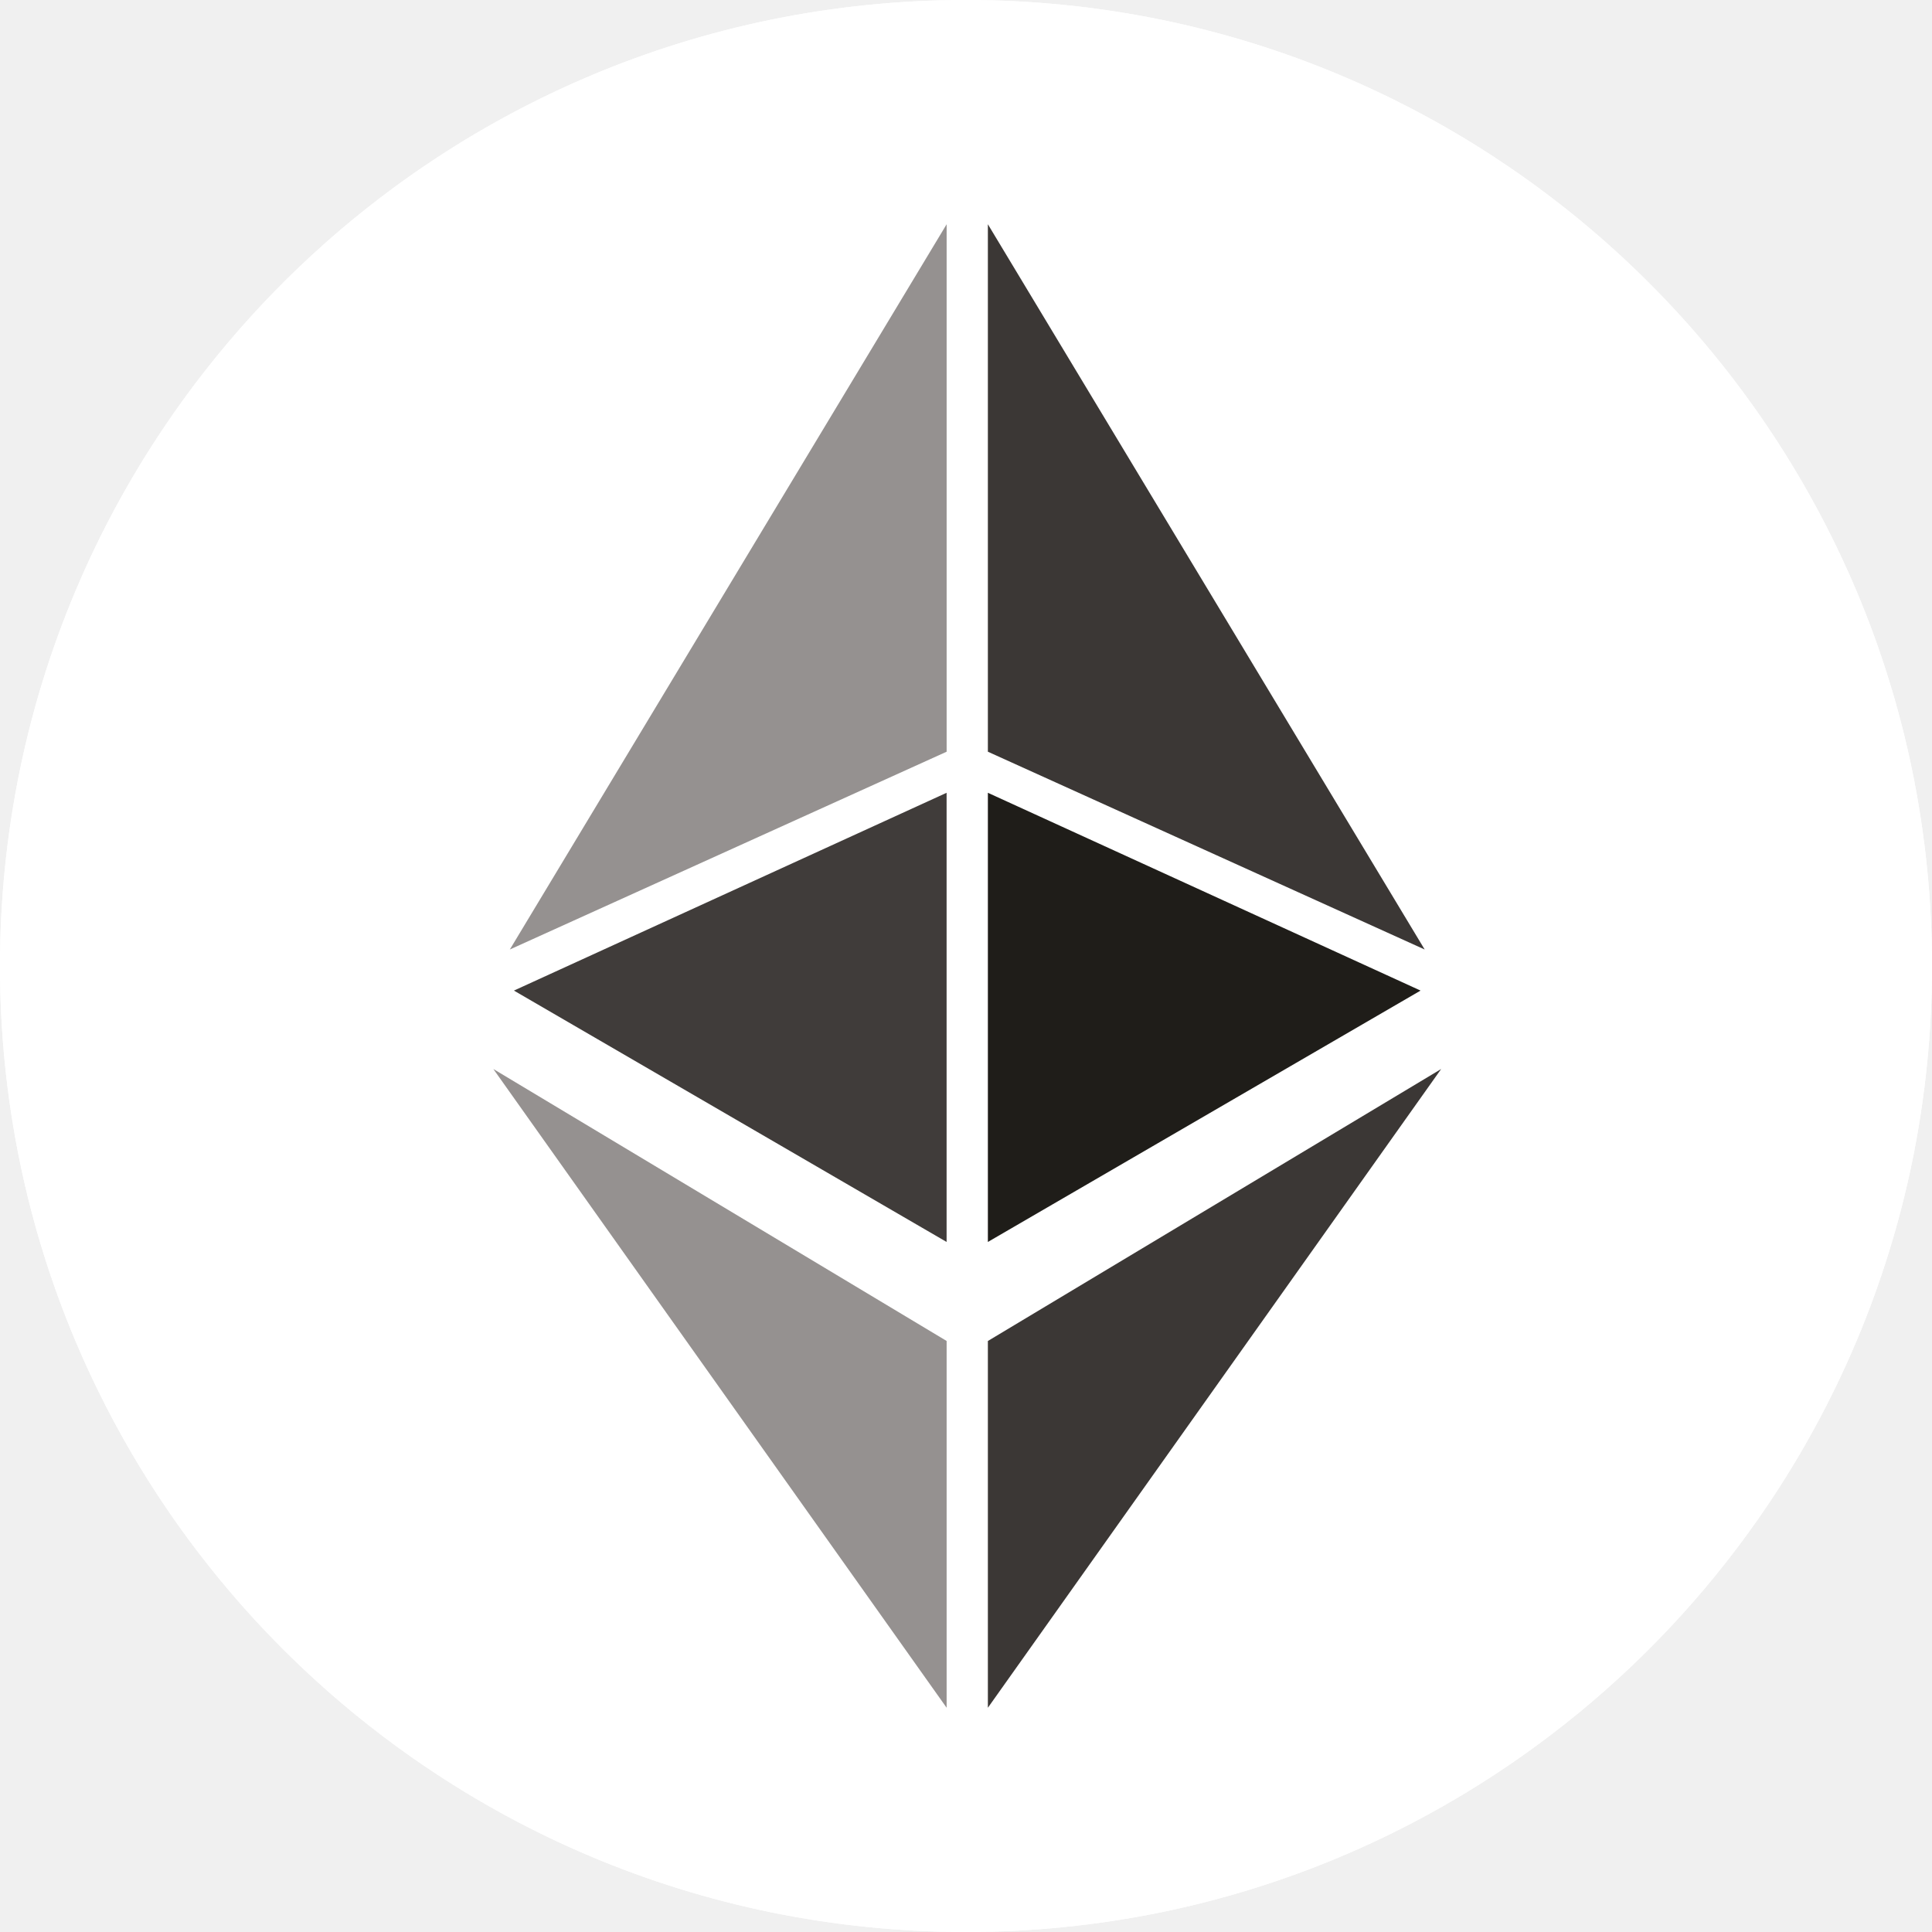
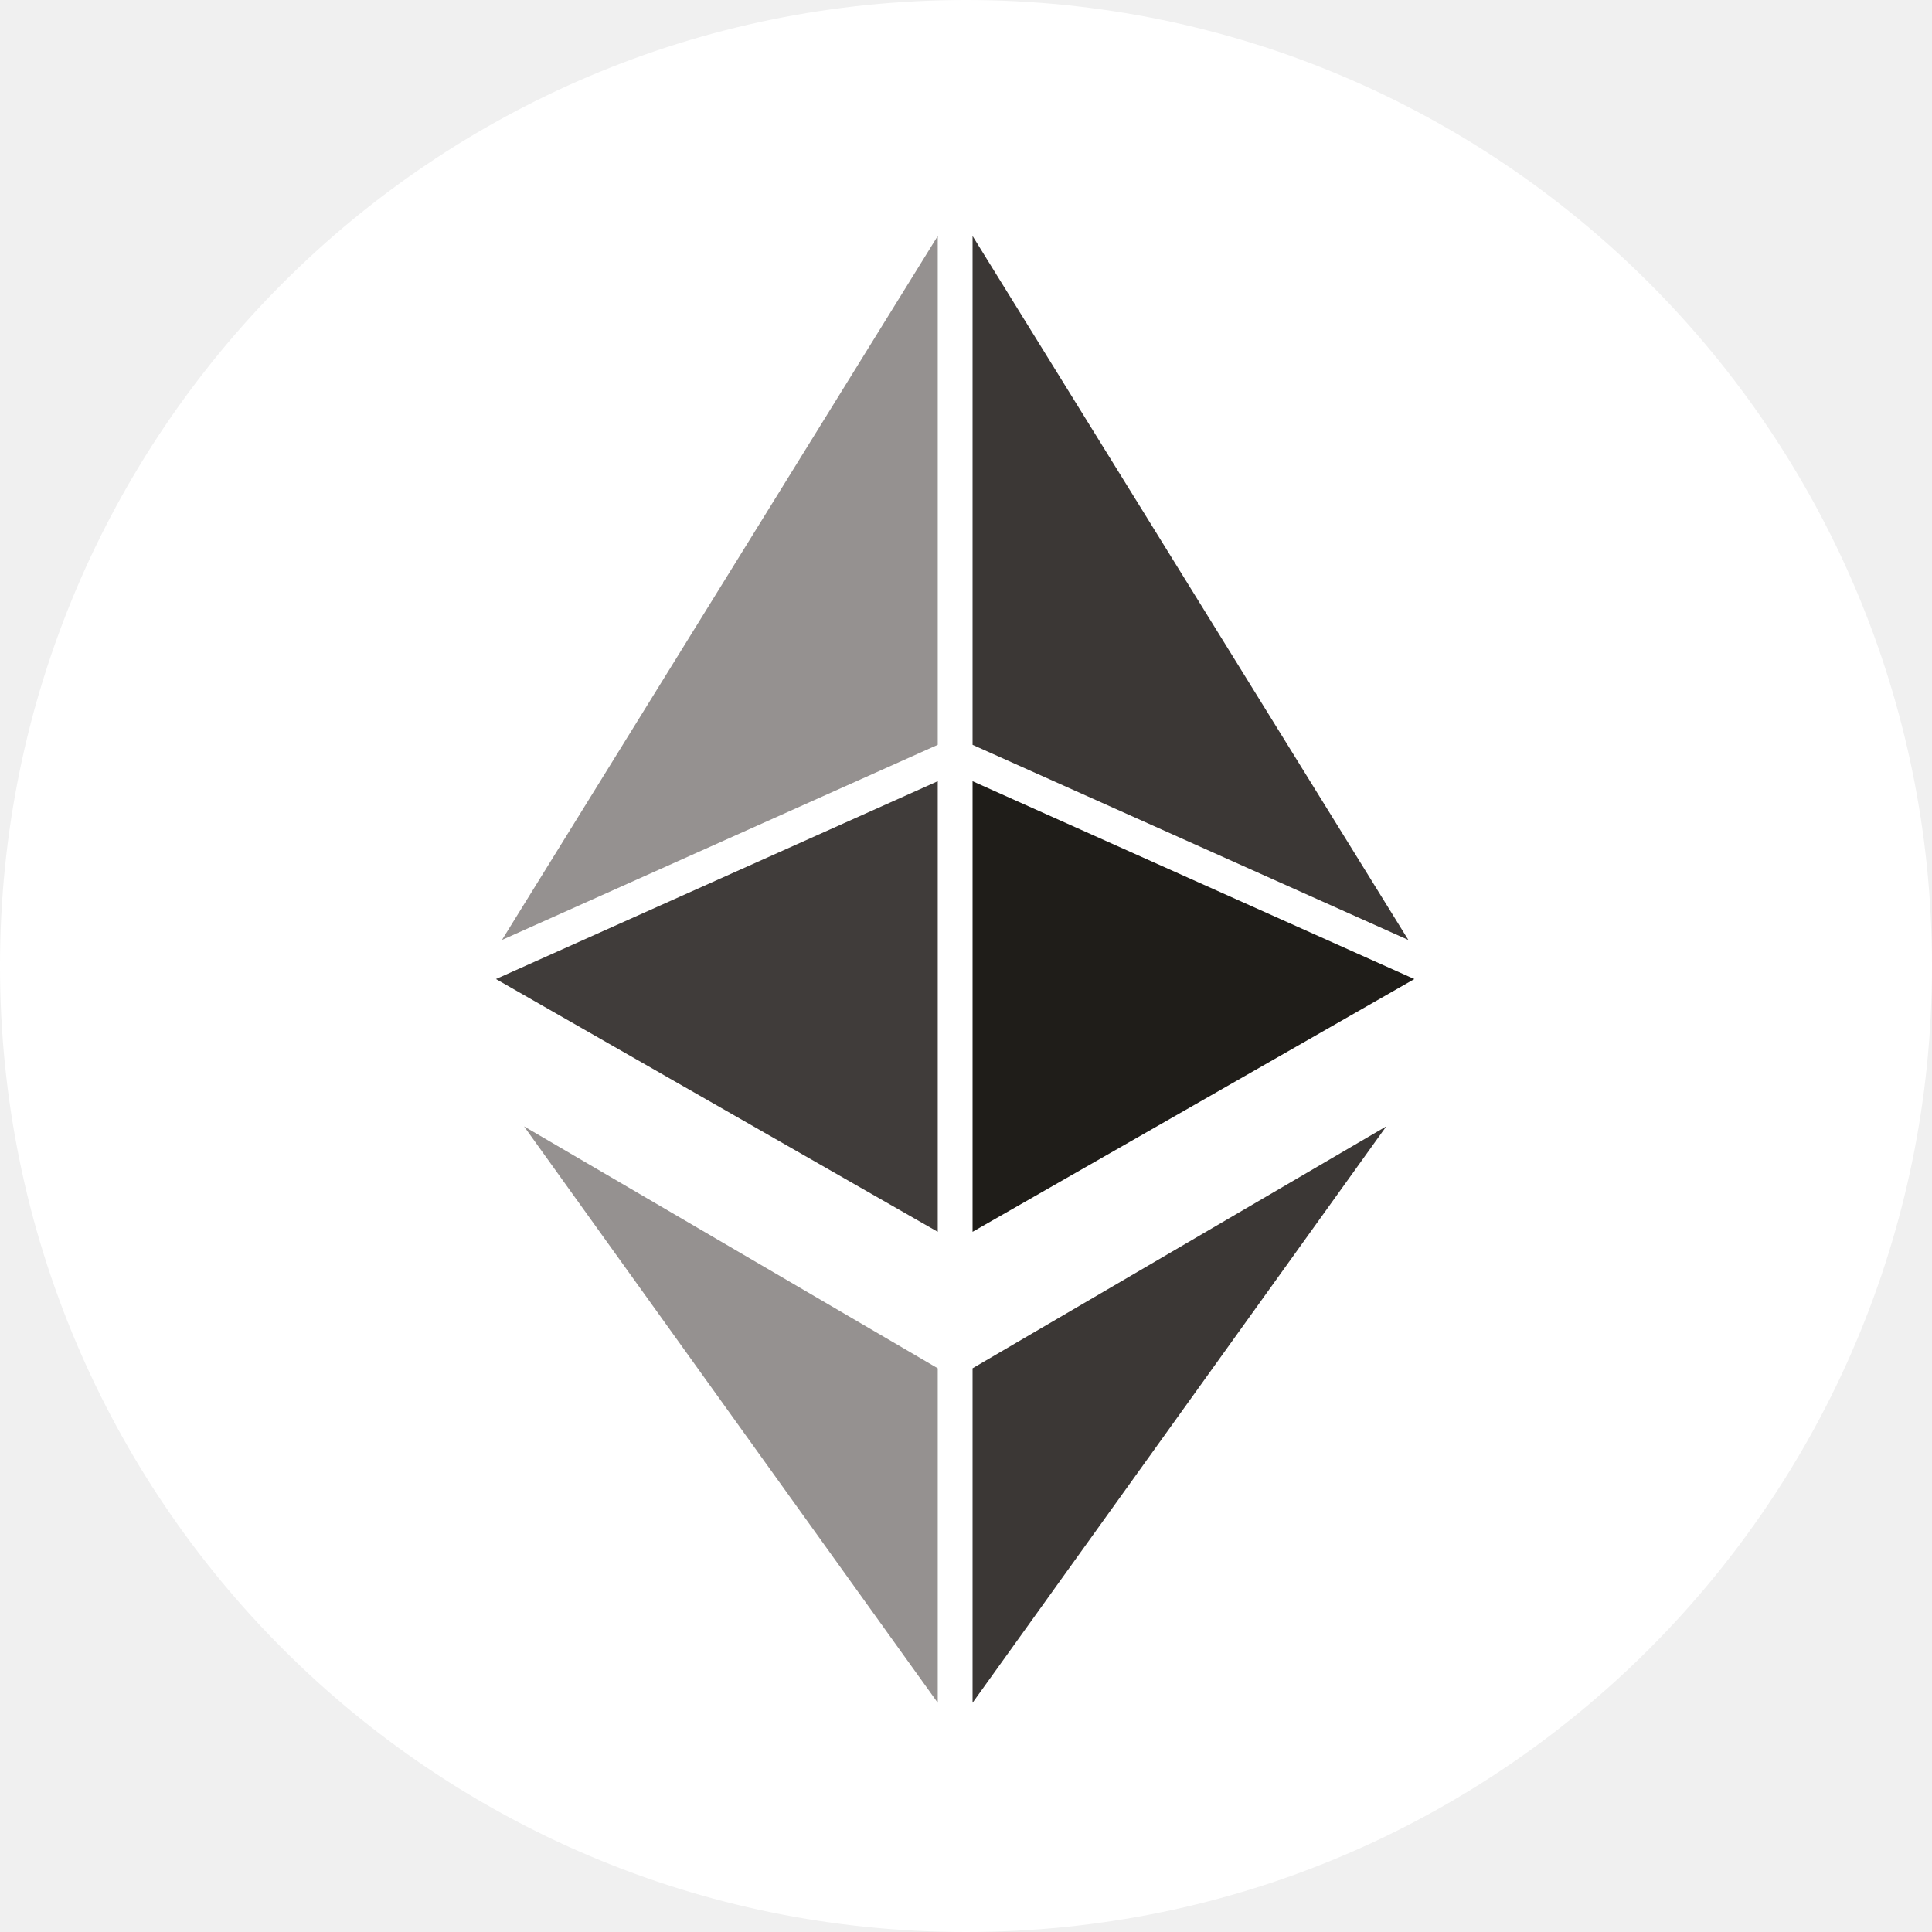
- <svg xmlns="http://www.w3.org/2000/svg" id="Group_30938" width="256" height="256.001">
+ <svg xmlns="http://www.w3.org/2000/svg" width="48" height="48" viewBox="0 0 48 48" fill="none">
+   <g clip-path="url(#clip0_1275_22894)">
+     <circle cx="24" cy="24" r="24" fill="white" />
+     <path fill-rule="evenodd" clip-rule="evenodd" d="M23.73 4C23.878 3.993 24.021 4.066 24.101 4.195L36.399 24.062C36.458 24.157 36.476 24.272 36.448 24.38C36.421 24.489 36.35 24.581 36.253 24.637L23.956 31.674C23.886 31.714 23.808 31.732 23.73 31.728C23.653 31.732 23.575 31.714 23.505 31.674L11.208 24.637C11.111 24.581 11.04 24.489 11.013 24.38C10.985 24.272 11.003 24.157 11.062 24.062L23.36 4.195C23.44 4.066 23.583 3.993 23.73 4ZM36.214 26.371C36.345 26.515 36.358 26.731 36.244 26.89L24.086 43.828C24.003 43.944 23.868 44.006 23.73 43.999C23.593 44.006 23.458 43.944 23.375 43.828L11.217 26.89C11.103 26.731 11.116 26.515 11.247 26.371C11.378 26.227 11.592 26.194 11.76 26.293L23.73 33.293L35.7 26.293C35.869 26.194 36.083 26.227 36.214 26.371Z" fill="white" />
+     <path d="M23.298 42.305L13.019 27.984L23.298 33.995V42.305Z" fill="#959190" />
+     <path d="M24.163 42.305V33.995L34.442 27.984L24.163 42.305Z" fill="#3B3735" />
+     <path d="M23.298 30.604L12.322 24.324L23.298 19.409V30.604Z" fill="#403C3A" />
+     <path d="M24.163 30.604V19.409L35.139 24.324L24.163 30.604Z" fill="#1F1D19" />
+     <path d="M23.298 18.505L12.471 23.353L23.298 5.863V18.505Z" fill="#959190" />
+     <path d="M24.163 18.505V5.863L34.99 23.353L24.163 18.505Z" fill="#3B3735" />
+   </g>
  <defs>
-     <linearGradient id="linear-gradient" x1=".843" x2=".206" y1=".135" y2=".886" gradientUnits="objectBoundingBox">
-       <stop offset="0" stop-color="#fff" />
-       <stop offset="1" stop-color="#fff" />
-     </linearGradient>
-     <style>.cls-3{fill:#3b3735}.cls-5{fill:#959190}</style>
+     <clipPath id="clip0_1275_22894">
+       <rect width="48" height="48" fill="white" />
+     </clipPath>
  </defs>
-   <circle id="Ellipse_1585" cx="128" cy="128" r="128" fill="#fff" />
-   <g id="Group_17812" transform="translate(-20 -20)">
-     <path id="Subtraction_108" fill="url(#linear-gradient)" d="M128 256a128.976 128.976 0 0 1-25.8-2.6 127.309 127.309 0 0 1-45.77-19.261 128.366 128.366 0 0 1-46.375-56.315A127.357 127.357 0 0 1 2.6 153.8a129.251 129.251 0 0 1 0-51.593 127.31 127.31 0 0 1 19.26-45.77 128.372 128.372 0 0 1 56.317-46.378A127.33 127.33 0 0 1 102.2 2.6a129.244 129.244 0 0 1 51.593 0 127.308 127.308 0 0 1 45.77 19.26 128.367 128.367 0 0 1 46.375 56.316A127.343 127.343 0 0 1 253.4 102.2a129.248 129.248 0 0 1 0 51.593 127.3 127.3 0 0 1-19.26 45.77 128.382 128.382 0 0 1-56.316 46.375A127.4 127.4 0 0 1 153.8 253.4 128.977 128.977 0 0 1 128 256zm0-242.287a115.145 115.145 0 0 0-23.033 2.322A113.657 113.657 0 0 0 64.1 33.232a114.622 114.622 0 0 0-41.4 50.283 113.7 113.7 0 0 0-6.659 21.452 115.4 115.4 0 0 0 0 46.065 113.66 113.66 0 0 0 17.2 40.866 114.627 114.627 0 0 0 50.282 41.407 113.75 113.75 0 0 0 21.453 6.658 115.381 115.381 0 0 0 46.065 0 113.609 113.609 0 0 0 40.866-17.2 114.622 114.622 0 0 0 41.393-50.278 113.741 113.741 0 0 0 6.659-21.453 115.4 115.4 0 0 0 0-46.065 113.662 113.662 0 0 0-17.2-40.865A114.619 114.619 0 0 0 172.485 22.7a113.74 113.74 0 0 0-21.453-6.659A115.145 115.145 0 0 0 128 13.714z" transform="translate(20 20)" />
-     <g id="ETH" transform="translate(85.371 49.714)">
-       <path id="Path_2995" d="M155.4 72.338v48.6L215.463 36.3z" class="cls-3" transform="translate(-89.872 75.636)" />
-       <path id="Path_2996" d="M213.279 111.9 155.4 15.8v69.892z" class="cls-3" transform="translate(-89.872 -15.8)" />
-       <path id="Path_2997" fill="#1f1d19" d="M155.4 29.6v59.517l57.333-33.308z" transform="translate(-89.872 45.735)" />
-       <path id="Path_2998" d="m143.8 111.9 57.879-96.1v69.892z" class="cls-5" transform="translate(-141.615 -15.8)" />
-       <path id="Path_2999" fill="#403c3a" d="M201.233 29.6v59.517L143.9 55.809z" transform="translate(-141.174 45.735)" />
-       <path id="Path_3000" d="M203.463 72.338v48.6L143.4 36.3z" class="cls-5" transform="translate(-143.4 75.636)" />
-     </g>
-   </g>
</svg>
